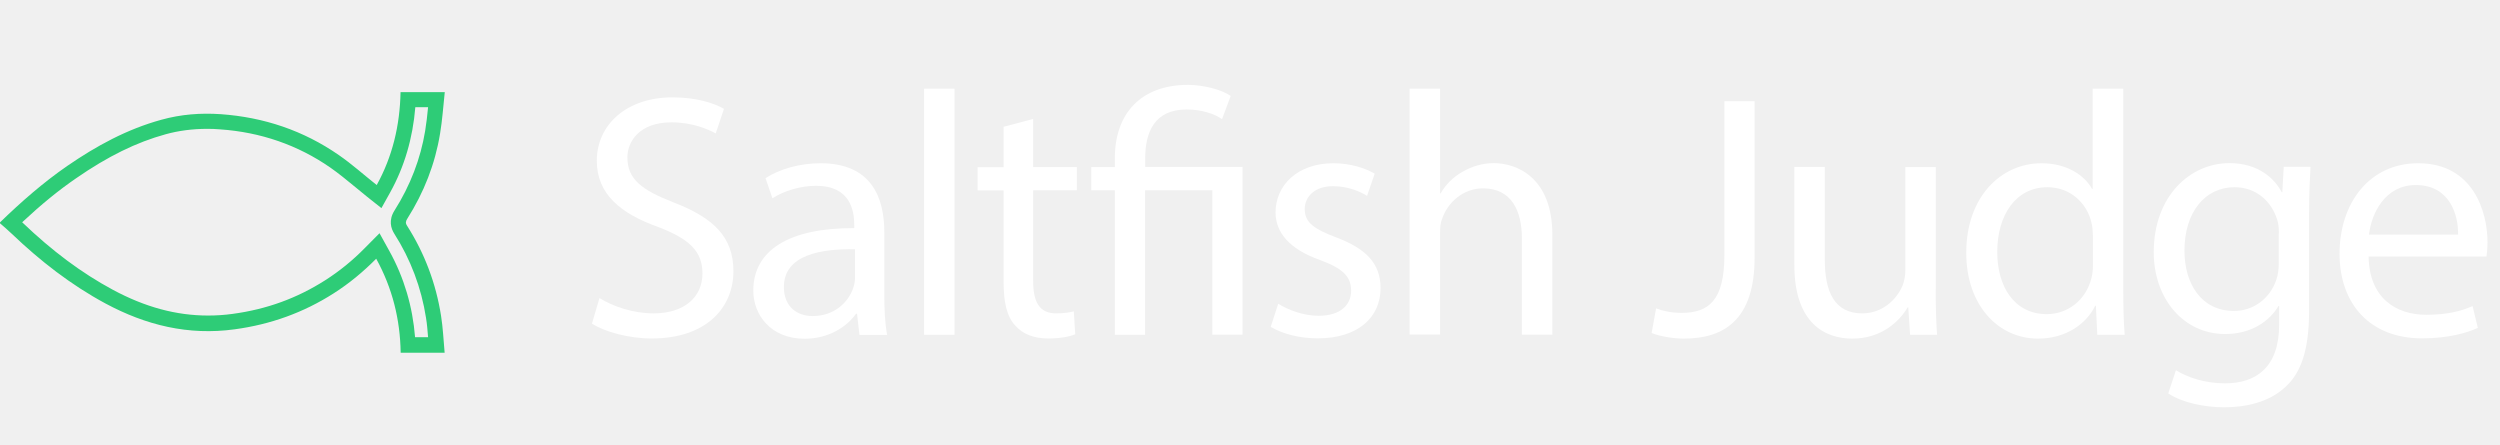
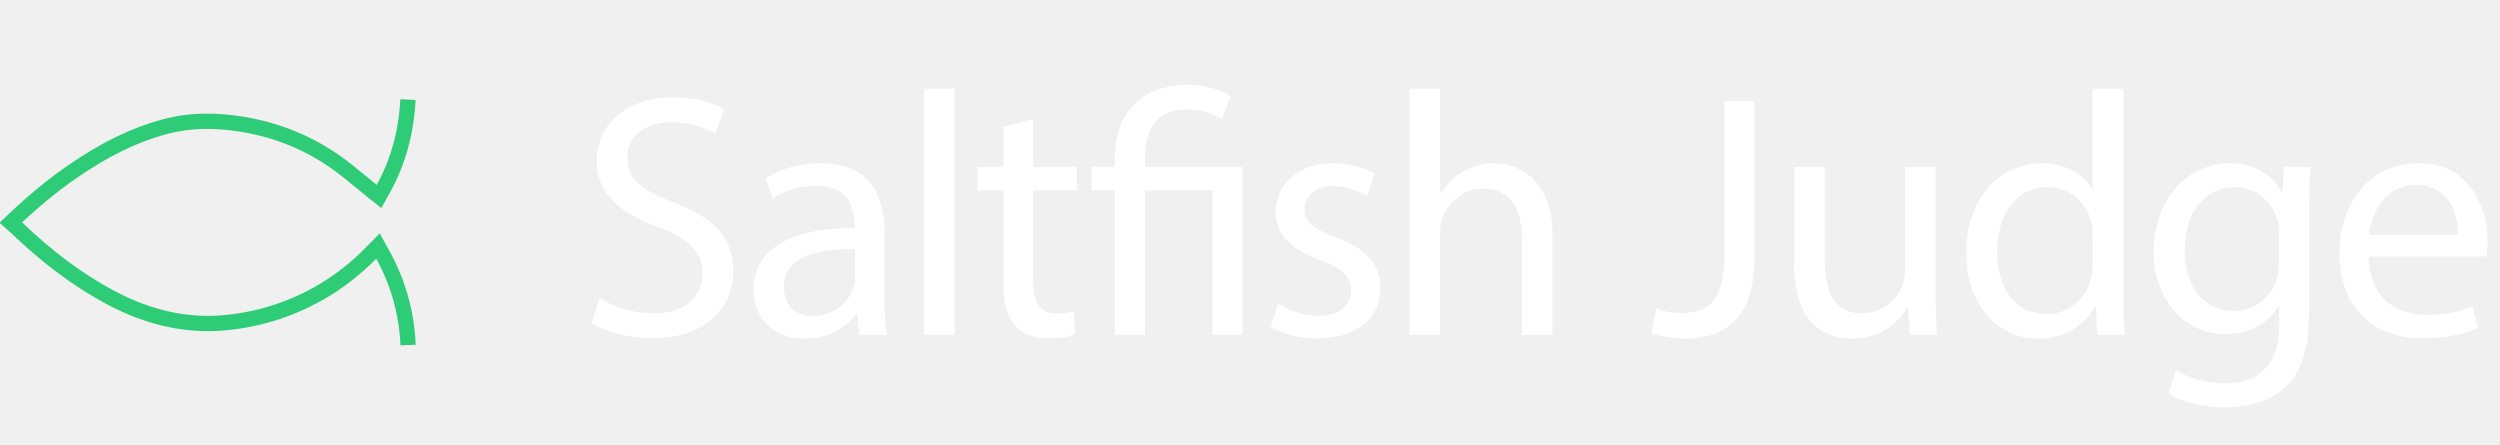
- <svg xmlns="http://www.w3.org/2000/svg" version="1.1" id="Layer_1" x="0px" y="0px" viewBox="0 0 1961.7 349" style="enable-background:new 0 0 1961.7 349;" xml:space="preserve">
-   <style type="text/css">
- 	.st0{fill:#2ECC77;}
- 	.st1{fill:#FFFFFF;}
- </style>
-   <g>
-     <g>
-       <g>
-         <path class="st0" d="M319.4,177.1c-1.4-2.1-1-3.6,0.2-5.5c13-20.5,21.8-42.8,25.7-66.7c1.8-10.7,2.5-21.5,3.7-32.6     c-12.1,0-23.3,0-34.7,0c-0.5,26.2-6.4,50.7-18.7,72.9c-10-7.9-19.4-16.4-29.7-23.5C238.1,102.4,207,92,173.3,89.6     c-15.8-1.1-31.4,0.1-46.8,4.4c-26.9,7.4-50.9,20.5-73.7,36.2c-19,13.1-36.3,28.3-52.8,44.3c0,0.2,0,0.5,0,0.7     c3.1,2.7,6.3,5.4,9.3,8.3c22.2,21.2,46.3,40,73.4,54.6c31.8,17.1,65.2,25.3,101.5,20.3c28-3.8,53.8-13,77.6-28.2     c12.1-7.7,23.1-16.8,33.4-27.2c12.7,23.1,18.8,47.6,19.2,73.8c11.5,0,22.6,0,34.5,0c-0.9-9.8-1.3-19.5-2.8-28.9     C342.1,222.4,333.2,198.8,319.4,177.1z M325.7,264.7c-1.9-24.1-8.6-46.8-20.1-67.6l-7.8-14.1l-11.3,11.4     c-9.9,10.1-20.2,18.4-31.3,25.5c-22.1,14.1-45.9,22.8-72.7,26.4c-6.4,0.9-12.9,1.3-19.2,1.3c-25,0-49.5-6.6-74.9-20.3     c-24.2-13-47.4-30.3-70.8-52.7c-0.1-0.1-0.2-0.1-0.2-0.2c15-14,28.6-25.1,42.3-34.5c25-17.3,47.3-28.2,70.1-34.5     c10.4-2.9,21.4-4.3,32.8-4.3c3.3,0,6.6,0.1,10,0.4c31.9,2.2,61.1,12.3,86.6,30c6.6,4.6,12.9,9.8,19.6,15.3     c3.1,2.5,6.2,5.1,9.4,7.7l11.1,8.8l6.9-12.4c11.1-20,17.7-42.4,19.7-66.8h10c-0.6,6.4-1.3,12.6-2.3,18.7     c-3.6,21.7-11.6,42.7-24,62.3c-4.9,7.7-2.8,14.2-0.2,18.3c12.8,20.1,21.2,42.3,24.9,66.1c0.8,4.9,1.2,9.9,1.6,15.1h-10.2V264.7z" />
-       </g>
-     </g>
-     <g>
-       <path class="st1" d="M470.4,233.9c10.6,6.5,26.1,12,42.4,12c24.2,0,38.4-12.8,38.4-31.3c0-17.1-9.8-26.9-34.5-36.4    c-29.9-10.6-48.4-26.1-48.4-52c0-28.6,23.7-49.8,59.3-49.8c18.8,0,32.4,4.4,40.5,9l-6.5,19.3c-6-3.3-18.2-8.7-34.8-8.7    c-25,0-34.5,15-34.5,27.5c0,17.1,11.2,25.6,36.4,35.4c31,12,46.8,26.9,46.8,53.9c0,28.3-20.9,52.8-64.2,52.8    c-17.7,0-37-5.2-46.8-11.7L470.4,233.9z" />
-       <path class="st1" d="M674.4,262.8l-1.9-16.6h-0.8c-7.3,10.3-21.5,19.6-40.3,19.6c-26.7,0-40.3-18.8-40.3-37.8    c0-31.8,28.3-49.2,79.2-49v-2.7c0-10.9-3-30.5-29.9-30.5c-12.2,0-25,3.8-34.3,9.8l-5.4-15.8c10.9-7.1,26.7-11.7,43.2-11.7    c40.3,0,50,27.5,50,53.9v49.2c0,11.4,0.5,22.6,2.2,31.6H674.4z M670.9,195.6c-26.1-0.5-55.8,4.1-55.8,29.6    c0,15.5,10.3,22.8,22.6,22.8c17.1,0,28-10.9,31.8-22c0.8-2.4,1.4-5.2,1.4-7.6V195.6z" />
-       <path class="st1" d="M725.1,69.6h23.9v193.1h-23.9V69.6z" />
-       <path class="st1" d="M810.7,93.3v37.8H845v18.2h-34.3v71c0,16.3,4.6,25.6,18,25.6c6.3,0,10.9-0.8,13.9-1.6l1.1,18    c-4.6,1.9-12,3.3-21.2,3.3c-11.2,0-20.1-3.5-25.8-10.1c-6.8-7.1-9.2-18.8-9.2-34.3v-71.8h-20.4v-18.2h20.4V99.5L810.7,93.3z" />
-       <path class="st1" d="M874.8,262.8V149.3h-18.5v-18.2h18.5V124c0-34.8,20.4-57.4,57.4-57.4c12.2,0,26.7,3.8,33.5,8.7l-6.8,18.2    c-5.7-4.1-16-7.6-27.7-7.6c-25.3,0-32.6,17.7-32.6,38.6v6.5h76.4v131.6h-23.7V149.3h-52.8v113.4H874.8z" />
-       <path class="st1" d="M1003,238.3c7.1,4.6,19.6,9.5,31.6,9.5c17.4,0,25.6-8.7,25.6-19.6c0-11.4-6.8-17.7-24.5-24.2    c-23.7-8.4-34.8-21.5-34.8-37.3c0-21.2,17.1-38.6,45.4-38.6c13.3,0,25,3.8,32.4,8.2l-6,17.4c-5.2-3.3-14.7-7.6-26.9-7.6    c-14.1,0-22,8.2-22,18c0,10.9,7.9,15.8,25,22.3c22.8,8.7,34.5,20.1,34.5,39.7c0,23.1-18,39.4-49.2,39.4c-14.4,0-27.7-3.5-37-9    L1003,238.3z" />
-       <path class="st1" d="M1106.1,69.6h23.9v82.1h0.5c3.8-6.8,9.8-12.8,17.1-16.9c7.1-4.1,15.5-6.8,24.5-6.8c17.7,0,46,10.9,46,56.3    v78.3h-23.9v-75.6c0-21.2-7.9-39.2-30.5-39.2c-15.5,0-27.7,10.9-32.1,23.9c-1.4,3.3-1.6,6.8-1.6,11.4v79.4h-23.9V69.6z" />
-       <path class="st1" d="M1353.1,79.4h23.7v122.7c0,48.7-23.9,63.6-55.5,63.6c-8.7,0-19.3-1.9-25.3-4.4l3.5-19.3    c4.9,1.9,12,3.5,19.9,3.5c21.2,0,33.7-9.5,33.7-45.4V79.4z" />
-       <path class="st1" d="M1518.9,226.8c0,13.6,0.3,25.6,1.1,35.9h-21.2l-1.4-21.5h-0.5c-6.3,10.6-20.1,24.5-43.5,24.5    c-20.7,0-45.4-11.4-45.4-57.7v-77h23.9V204c0,25,7.6,41.9,29.4,41.9c16,0,27.2-11.2,31.6-21.8c1.4-3.5,2.2-7.9,2.2-12.2v-80.8    h23.9V226.8z" />
-       <path class="st1" d="M1666.1,69.6v159.1c0,11.7,0.3,25,1.1,34h-21.5l-1.1-22.8h-0.5c-7.3,14.7-23.4,25.8-44.9,25.8    c-31.8,0-56.3-26.9-56.3-66.9c-0.3-43.8,26.9-70.7,59-70.7c20.1,0,33.7,9.5,39.7,20.1h0.5V69.6H1666.1z M1642.2,184.7    c0-3-0.3-7.1-1.1-10.1c-3.5-15.2-16.6-27.7-34.5-27.7c-24.8,0-39.4,21.8-39.4,50.9c0,26.7,13.1,48.7,38.9,48.7    c16,0,30.7-10.6,35.1-28.6c0.8-3.3,1.1-6.5,1.1-10.3V184.7z" />
-       <path class="st1" d="M1813,131.1c-0.5,9.5-1.1,20.1-1.1,36.2v76.4c0,30.2-6,48.7-18.8,60.1c-12.8,12-31.3,15.8-47.9,15.8    c-15.8,0-33.2-3.8-43.8-10.9l6-18.2c8.7,5.4,22.3,10.3,38.6,10.3c24.5,0,42.4-12.8,42.4-46v-14.7h-0.5c-7.3,12.2-21.5,22-41.9,22    c-32.6,0-56-27.7-56-64.2c0-44.6,29.1-69.9,59.3-69.9c22.8,0,35.4,12,41.1,22.8h0.5l1.1-19.9H1813z M1788.2,183.1    c0-4.1-0.3-7.6-1.4-10.9c-4.4-13.9-16-25.3-33.5-25.3c-22.8,0-39.2,19.3-39.2,49.8c0,25.8,13.1,47.3,38.9,47.3    c14.7,0,28-9.2,33.2-24.5c1.4-4.1,1.9-8.7,1.9-12.8V183.1z" />
-       <path class="st1" d="M1858.6,201.3c0.5,32.4,21.2,45.7,45.2,45.7c17.1,0,27.5-3,36.4-6.8l4.1,17.1c-8.4,3.8-22.8,8.2-43.8,8.2    c-40.5,0-64.7-26.7-64.7-66.4s23.4-71,61.7-71c43,0,54.4,37.8,54.4,62c0,4.9-0.5,8.7-0.8,11.2H1858.6z M1928.8,184.1    c0.3-15.2-6.3-38.9-33.2-38.9c-24.2,0-34.8,22.3-36.7,38.9H1928.8z" />
-     </g>
+ <svg xmlns="http://www.w3.org/2000/svg" viewBox="0 0 1961.73 349">
+   <defs>
+     <style>.cls-1{fill:#fff;}.cls-2{fill:none;stroke:#2ecc77;stroke-miterlimit:10;stroke-width:12px;}</style>
+   </defs>
+   <g id="Layer_1" data-name="Layer 1">
+     <path class="cls-1" d="M470.41,233.92a83.86,83.86,0,0,0,42.43,12c24.21,0,38.35-12.78,38.35-31.28,0-17.14-9.79-26.93-34.54-36.45-29.92-10.61-48.42-26.11-48.42-52,0-28.56,23.66-49.78,59.3-49.78,18.77,0,32.37,4.35,40.53,9l-6.53,19.31A73,73,0,0,0,526.71,96c-25,0-34.54,15-34.54,27.47,0,17.14,11.15,25.57,36.45,35.36,31,12,46.78,26.93,46.78,53.86,0,28.29-20.94,52.77-64.19,52.77-17.68,0-37-5.17-46.79-11.7Z" />
+     <path class="cls-1" d="M674.44,262.75l-1.9-16.59h-.82c-7.34,10.34-21.49,19.58-40.26,19.58-26.66,0-40.26-18.77-40.26-37.81,0-31.82,28.29-49.23,79.15-49v-2.72c0-10.88-3-30.46-29.92-30.46-12.24,0-25,3.81-34.27,9.79l-5.44-15.78c10.88-7.07,26.66-11.7,43.25-11.7,40.26,0,50,27.47,50,53.86V231.2c0,11.42.54,22.58,2.18,31.55Zm-3.54-67.18c-26.11-.54-55.76,4.08-55.76,29.65,0,15.5,10.34,22.85,22.58,22.85,17.14,0,28-10.88,31.83-22a25,25,0,0,0,1.36-7.62Z" />
+     <path class="cls-1" d="M725.13,69.63h23.94V262.75H725.13Z" />
+     <path class="cls-1" d="M810.73,93.29V131.1H845v18.22H810.73v71c0,16.32,4.62,25.57,18,25.57a53.25,53.25,0,0,0,13.87-1.63l1.09,18c-4.62,1.9-12,3.26-21.22,3.26-11.15,0-20.13-3.54-25.84-10.06-6.8-7.07-9.25-18.77-9.25-34.27V149.32h-20.4V131.1h20.4V99.55Z" />
+     <path class="cls-1" d="M874.81,262.75V149.32h-18.5V131.1h18.5V124c0-34.82,20.4-57.39,57.39-57.39,12.24,0,26.66,3.81,33.46,8.7l-6.8,18.22c-5.71-4.08-16-7.62-27.74-7.62-25.3,0-32.64,17.68-32.64,38.62v6.53h76.43V262.75H951.25V149.32H898.48V262.75Z" />
+     <path class="cls-1" d="M1003,238.27c7.07,4.62,19.58,9.52,31.55,9.52,17.41,0,25.57-8.7,25.57-19.58,0-11.42-6.8-17.68-24.48-24.21-23.66-8.43-34.82-21.49-34.82-37.26,0-21.22,17.14-38.62,45.42-38.62,13.33,0,25,3.81,32.37,8.16l-6,17.41a51.23,51.23,0,0,0-26.93-7.62c-14.14,0-22,8.16-22,18,0,10.88,7.89,15.78,25,22.3,22.85,8.7,34.54,20.13,34.54,39.71,0,23.12-18,39.44-49.23,39.44-14.42,0-27.74-3.54-37-9Z" />
+     <path class="cls-1" d="M1106.12,69.63h23.94v82.14h.54a44.42,44.42,0,0,1,17.14-16.86,49.26,49.26,0,0,1,24.48-6.8c17.68,0,46,10.88,46,56.3v78.34h-23.94V187.13c0-21.22-7.89-39.17-30.46-39.17-15.5,0-27.74,10.88-32.1,23.94-1.36,3.26-1.63,6.8-1.63,11.42v79.42h-23.94Z" />
+     <path class="cls-1" d="M1353.09,79.42h23.66V202.09c0,48.69-23.94,63.65-55.49,63.65-8.7,0-19.31-1.9-25.3-4.35l3.54-19.31a56.44,56.44,0,0,0,19.86,3.54c21.22,0,33.73-9.52,33.73-45.42Z" />
+     <path class="cls-1" d="M1518.87,226.85c0,13.6.27,25.57,1.09,35.9h-21.22l-1.36-21.49h-.54a49.53,49.53,0,0,1-43.52,24.48c-20.67,0-45.42-11.42-45.42-57.67v-77h23.94V204c0,25,7.62,41.89,29.38,41.89,16,0,27.2-11.15,31.55-21.76a35,35,0,0,0,2.18-12.24V131.1h23.94Z" />
+     <path class="cls-1" d="M1666.13,69.63V228.75c0,11.7.27,25,1.09,34h-21.49l-1.09-22.85h-.54c-7.34,14.69-23.39,25.84-44.88,25.84-31.82,0-56.3-26.93-56.3-66.91-.27-43.79,26.93-70.72,59-70.72,20.13,0,33.73,9.52,39.71,20.13h.54V69.63ZM1642.2,184.69a42.23,42.23,0,0,0-1.09-10.06c-3.54-15.23-16.59-27.74-34.54-27.74-24.75,0-39.44,21.76-39.44,50.86,0,26.66,13.06,48.69,38.9,48.69,16,0,30.74-10.61,35.09-28.56a41.56,41.56,0,0,0,1.09-10.34Z" />
+     <path class="cls-1" d="M1813,131.1c-.54,9.52-1.09,20.13-1.09,36.18v76.43c0,30.19-6,48.69-18.77,60.11-12.78,12-31.28,15.78-47.87,15.78-15.78,0-33.18-3.81-43.79-10.88l6-18.22c8.7,5.44,22.3,10.34,38.63,10.34,24.48,0,42.43-12.78,42.43-46V240.17H1788c-7.34,12.24-21.49,22-41.89,22-32.64,0-56-27.74-56-64.19,0-44.61,29.1-69.9,59.3-69.9,22.85,0,35.36,12,41.07,22.85h.54L1792,131.1Zm-24.75,52a34.09,34.09,0,0,0-1.36-10.88c-4.35-13.87-16-25.3-33.46-25.3-22.85,0-39.17,19.31-39.17,49.78,0,25.84,13.06,47.33,38.9,47.33,14.69,0,28-9.25,33.18-24.48a41.63,41.63,0,0,0,1.9-12.78Z" />
+     <path class="cls-1" d="M1858.65,201.28c.54,32.37,21.22,45.7,45.15,45.7,17.14,0,27.47-3,36.45-6.8l4.08,17.14c-8.43,3.81-22.85,8.16-43.79,8.16-40.53,0-64.74-26.66-64.74-66.37s23.39-71,61.75-71c43,0,54.4,37.81,54.4,62a90.18,90.18,0,0,1-.82,11.15Zm70.18-17.14c.27-15.23-6.26-38.9-33.18-38.9-24.21,0-34.82,22.3-36.72,38.9Z" />
+   </g>
+   <g id="Layer_2" data-name="Layer 2">
+     <path class="cls-2" d="M320.22,270.75a159.16,159.16,0,0,0-19.76-70.69l-3.87-7-5.65,5.71a185.14,185.14,0,0,1-32.36,26.36,182.21,182.21,0,0,1-75.19,27.32,148.35,148.35,0,0,1-20.17,1.4c-25.95,0-51.35-6.88-77.68-21C61,219.53,37.39,202,13.44,179.11c-1.61-1.56-3.27-3.06-4.93-4.52,17.19-16.36,32.45-29,47.7-39.51,25.7-17.7,48.55-28.93,71.89-35.35a127.67,127.67,0,0,1,34.34-4.57c3.41,0,6.93.12,10.45.37,33.18,2.36,63.33,12.81,89.6,31,6.62,4.56,12.78,9.65,19.3,15,3.28,2.71,6.67,5.52,10.11,8.23l5.54,4.38,3.42-6.18c11.5-20.75,18-44.21,19.25-69.81" />
  </g>
</svg>
